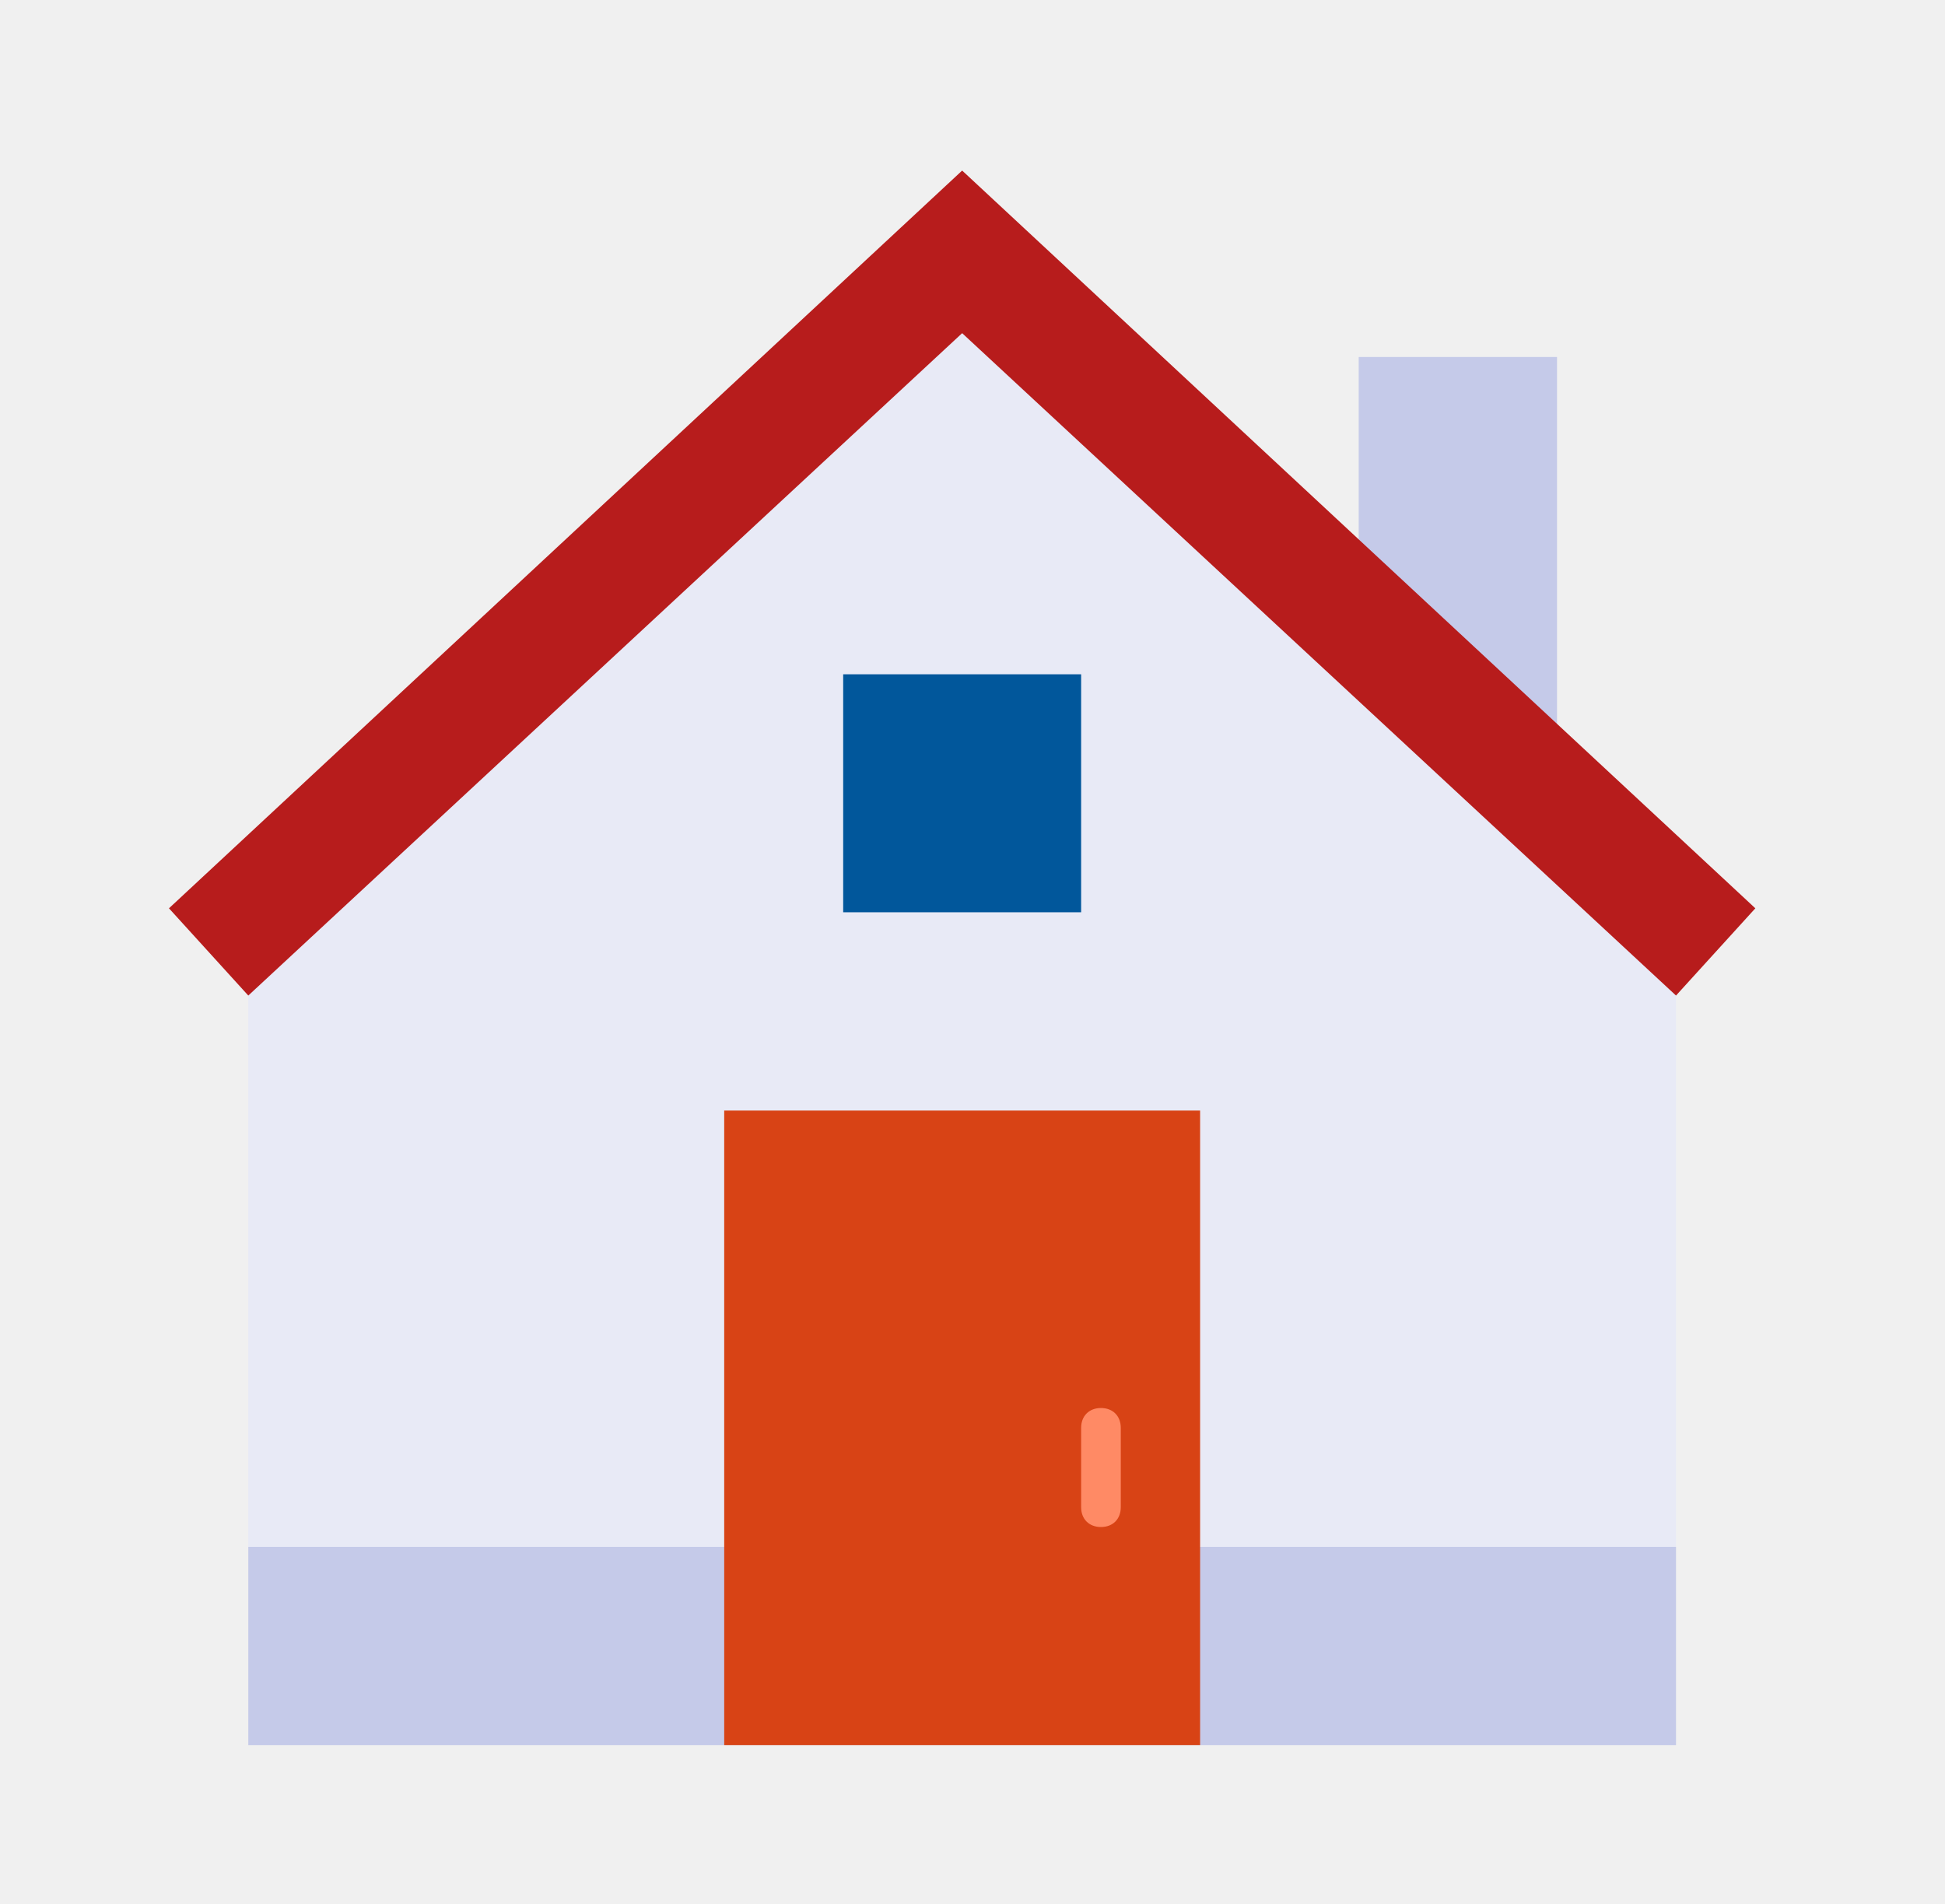
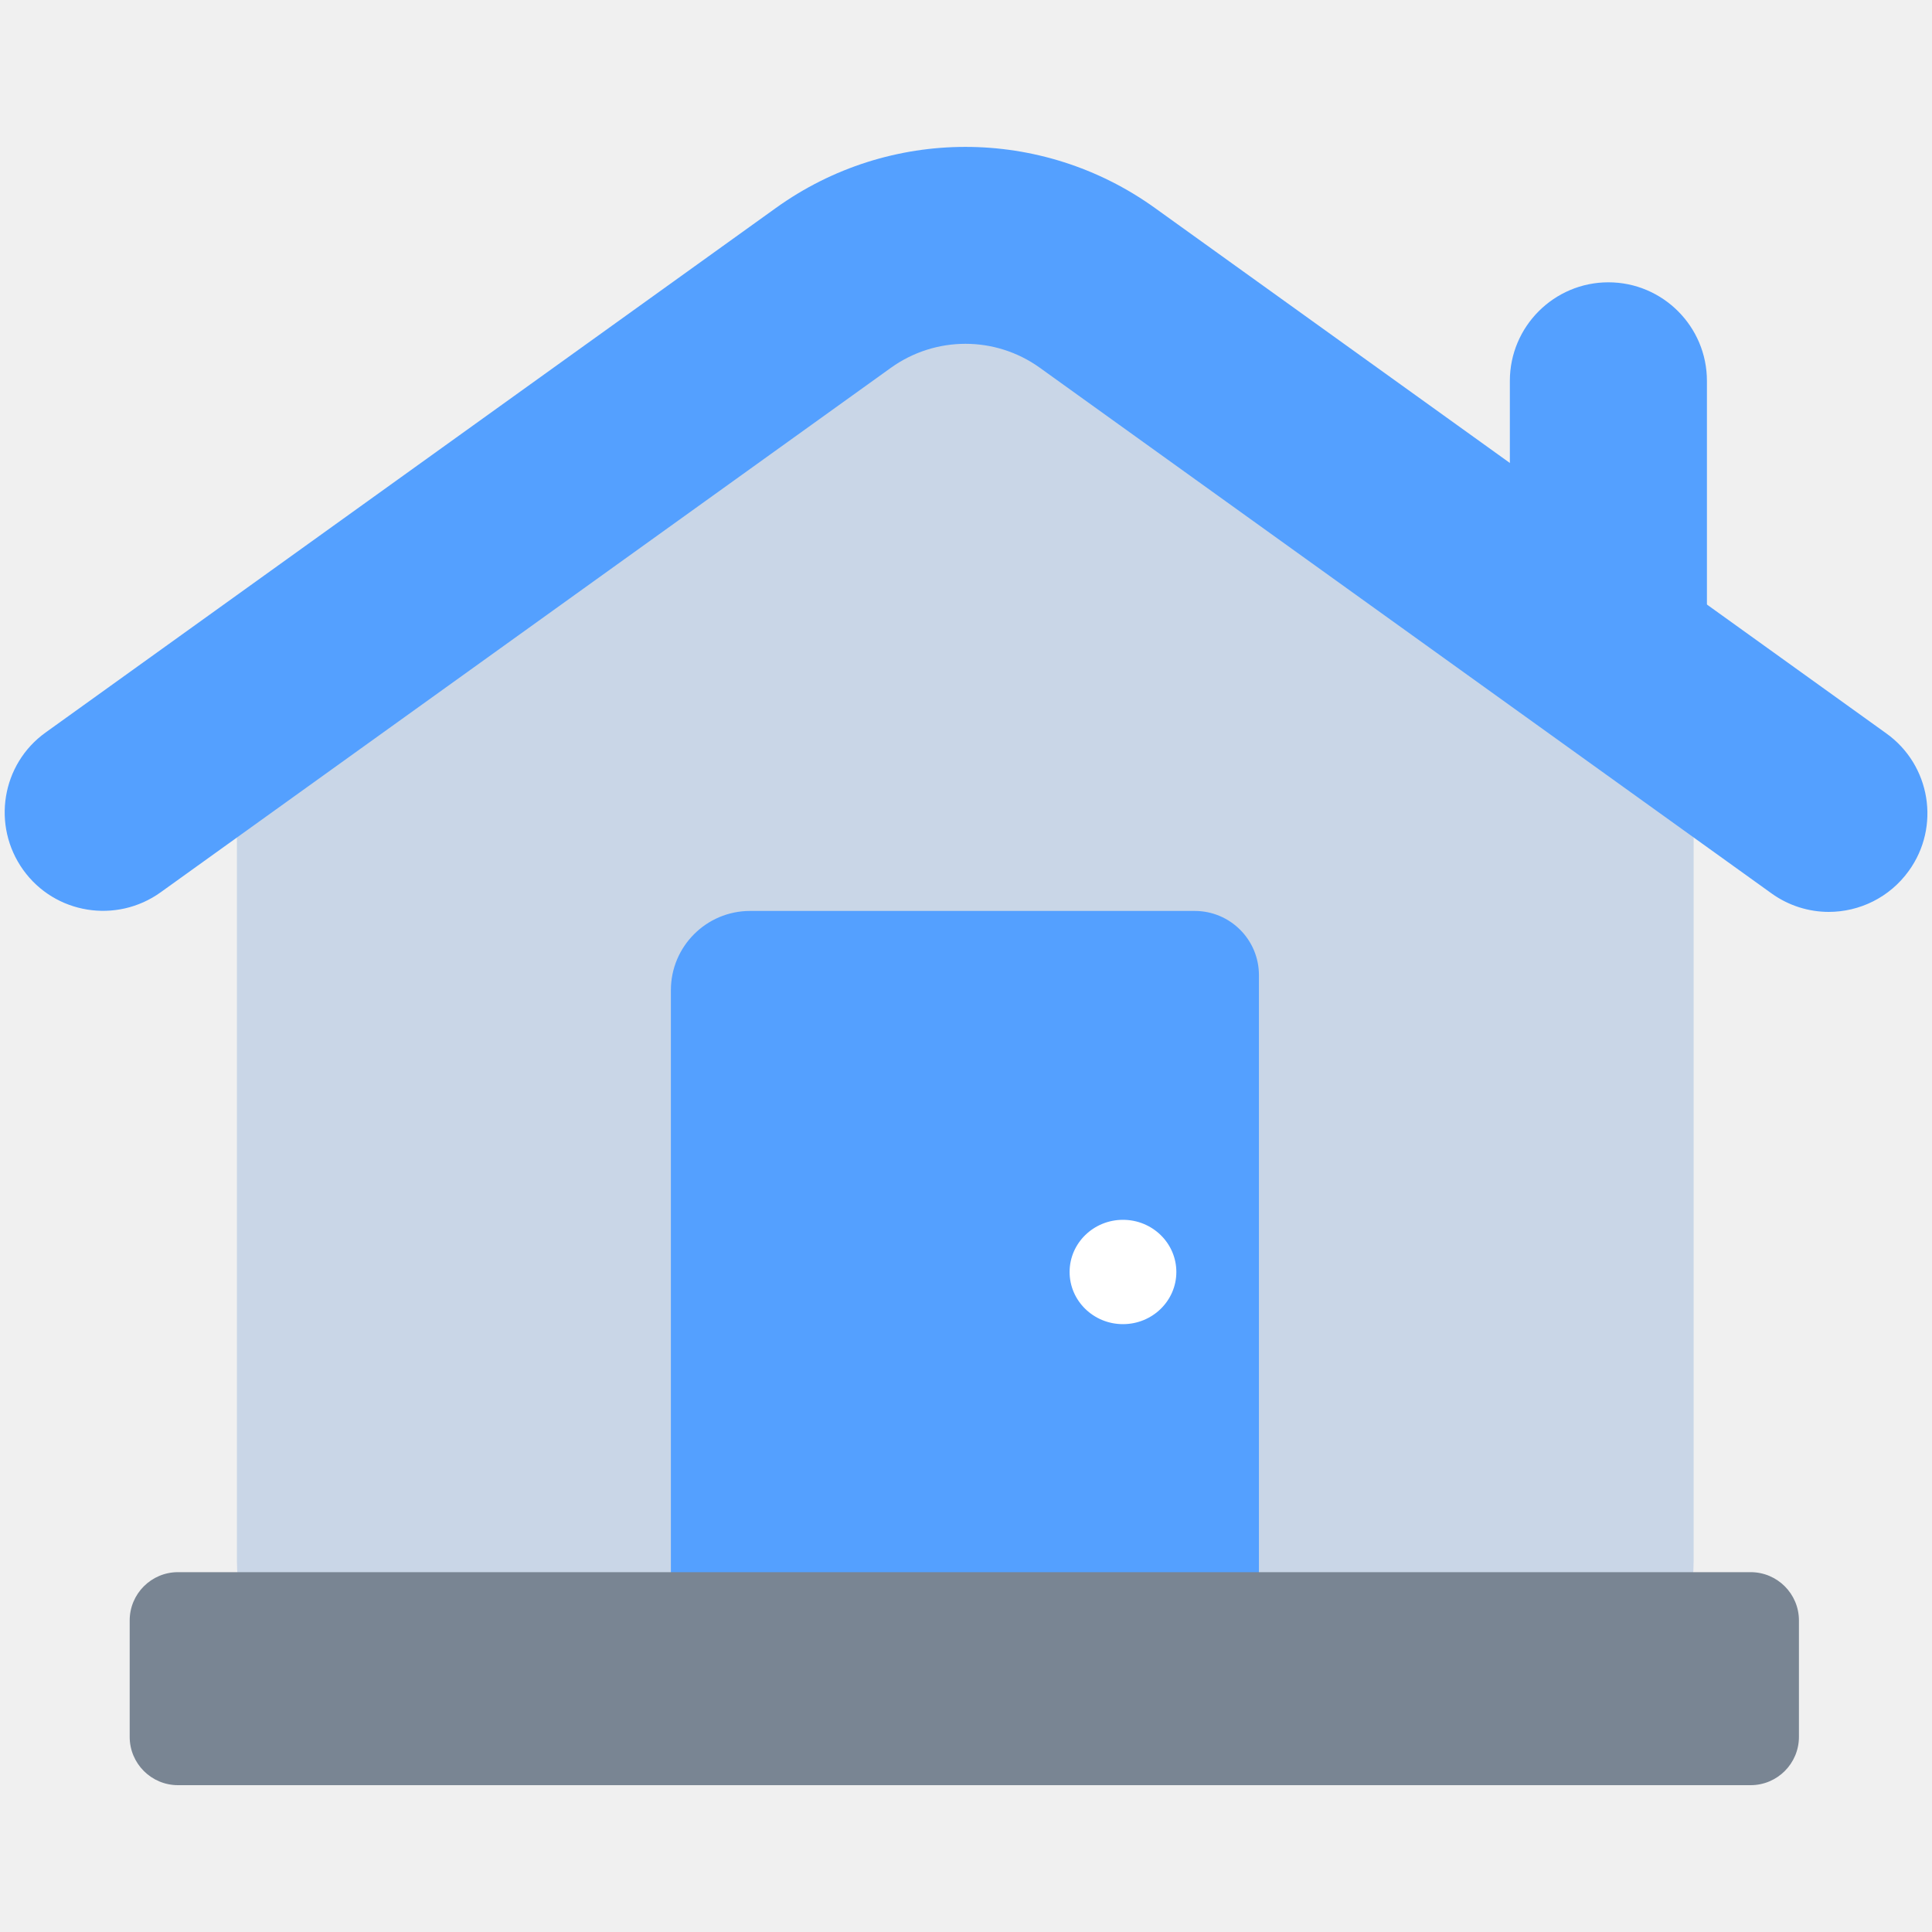
- <svg xmlns="http://www.w3.org/2000/svg" width="47" height="46" viewBox="0 0 47 46" fill="none">
-   <path d="M40.5 37.375H6V22.042L23.25 5.75L40.5 22.042V37.375Z" fill="#E8EAF6" />
-   <path d="M37.625 20.125L32.833 15.333V8.625H37.625V20.125ZM6 37.375H40.5V42.167H6V37.375Z" fill="#C5CAE9" />
-   <path d="M23.25 4.121L4.083 21.946L6 24.054L23.25 8.05L40.5 24.054L42.417 21.946L23.25 4.121Z" fill="#B71C1C" />
-   <path d="M17.5 26.833H29V42.166H17.5V26.833Z" fill="#D84315" />
-   <path d="M20.375 16.292H26.125V22.042H20.375V16.292Z" fill="#01579B" />
-   <path d="M26.604 34.02C26.317 34.02 26.125 34.212 26.125 34.5V36.416C26.125 36.704 26.317 36.895 26.604 36.895C26.892 36.895 27.083 36.704 27.083 36.416V34.5C27.083 34.212 26.892 34.02 26.604 34.02Z" fill="#FF8A65" />
+ <svg xmlns="http://www.w3.org/2000/svg" id="_레이어_1" data-name="레이어 1" viewBox="0 0 80 80">
+   <defs>
+     <style>
+       .cls-1 {
+         fill: #798593;
+       }
+ 
+       .cls-2 {
+         fill: #fff;
+       }
+ 
+       .cls-3 {
+         fill: #54a0ff;
+       }
+ 
+       .cls-4 {
+         fill: #c9d6e7;
+       }
+     </style>
+   </defs>
+   <path class="cls-3" d="M66.6,32.04c-2.25,0-4.08-1.83-4.08-4.08v-12.19c0-2.25,1.83-4.08,4.08-4.08s4.08,1.83,4.08,4.08v12.19c0,2.25-1.83,4.08-4.08,4.08Z" />
+   <path class="cls-4" d="M62.91,71.71H17.03c-3.99,0-7.22-3.17-7.22-7.08V29.22L40.5,7.48l29.63,21.74v35.41c0,3.91-3.23,7.08-7.22,7.08Z" />
+   <path class="cls-3" d="M75.73,37.76c-.82,0-1.66-.25-2.38-.77l-30.29-21.76c-1.85-1.33-4.33-1.32-6.17,0L6.65,36.95c-1.83,1.31-4.38.9-5.69-.93-1.31-1.83-.9-4.38.93-5.69l30.24-21.72c4.69-3.37,11-3.37,15.69,0l30.29,21.76c1.83,1.31,2.25,3.86.93,5.69-.8,1.11-2.05,1.7-3.32,1.7Z" />
+   <path class="cls-3" d="M52.13,65.59h-24.35v-24.59c0-1.81,1.47-3.28,3.28-3.28h18.41c1.47,0,2.66,1.19,2.66,2.66v25.22Z" />
+   <ellipse class="cls-2" cx="46.5" cy="52.67" rx="2.21" ry="2.16" />
+   <rect class="cls-1" x="5.37" y="65.1" width="69.12" height="8.82" rx="2" ry="2" />
</svg>
